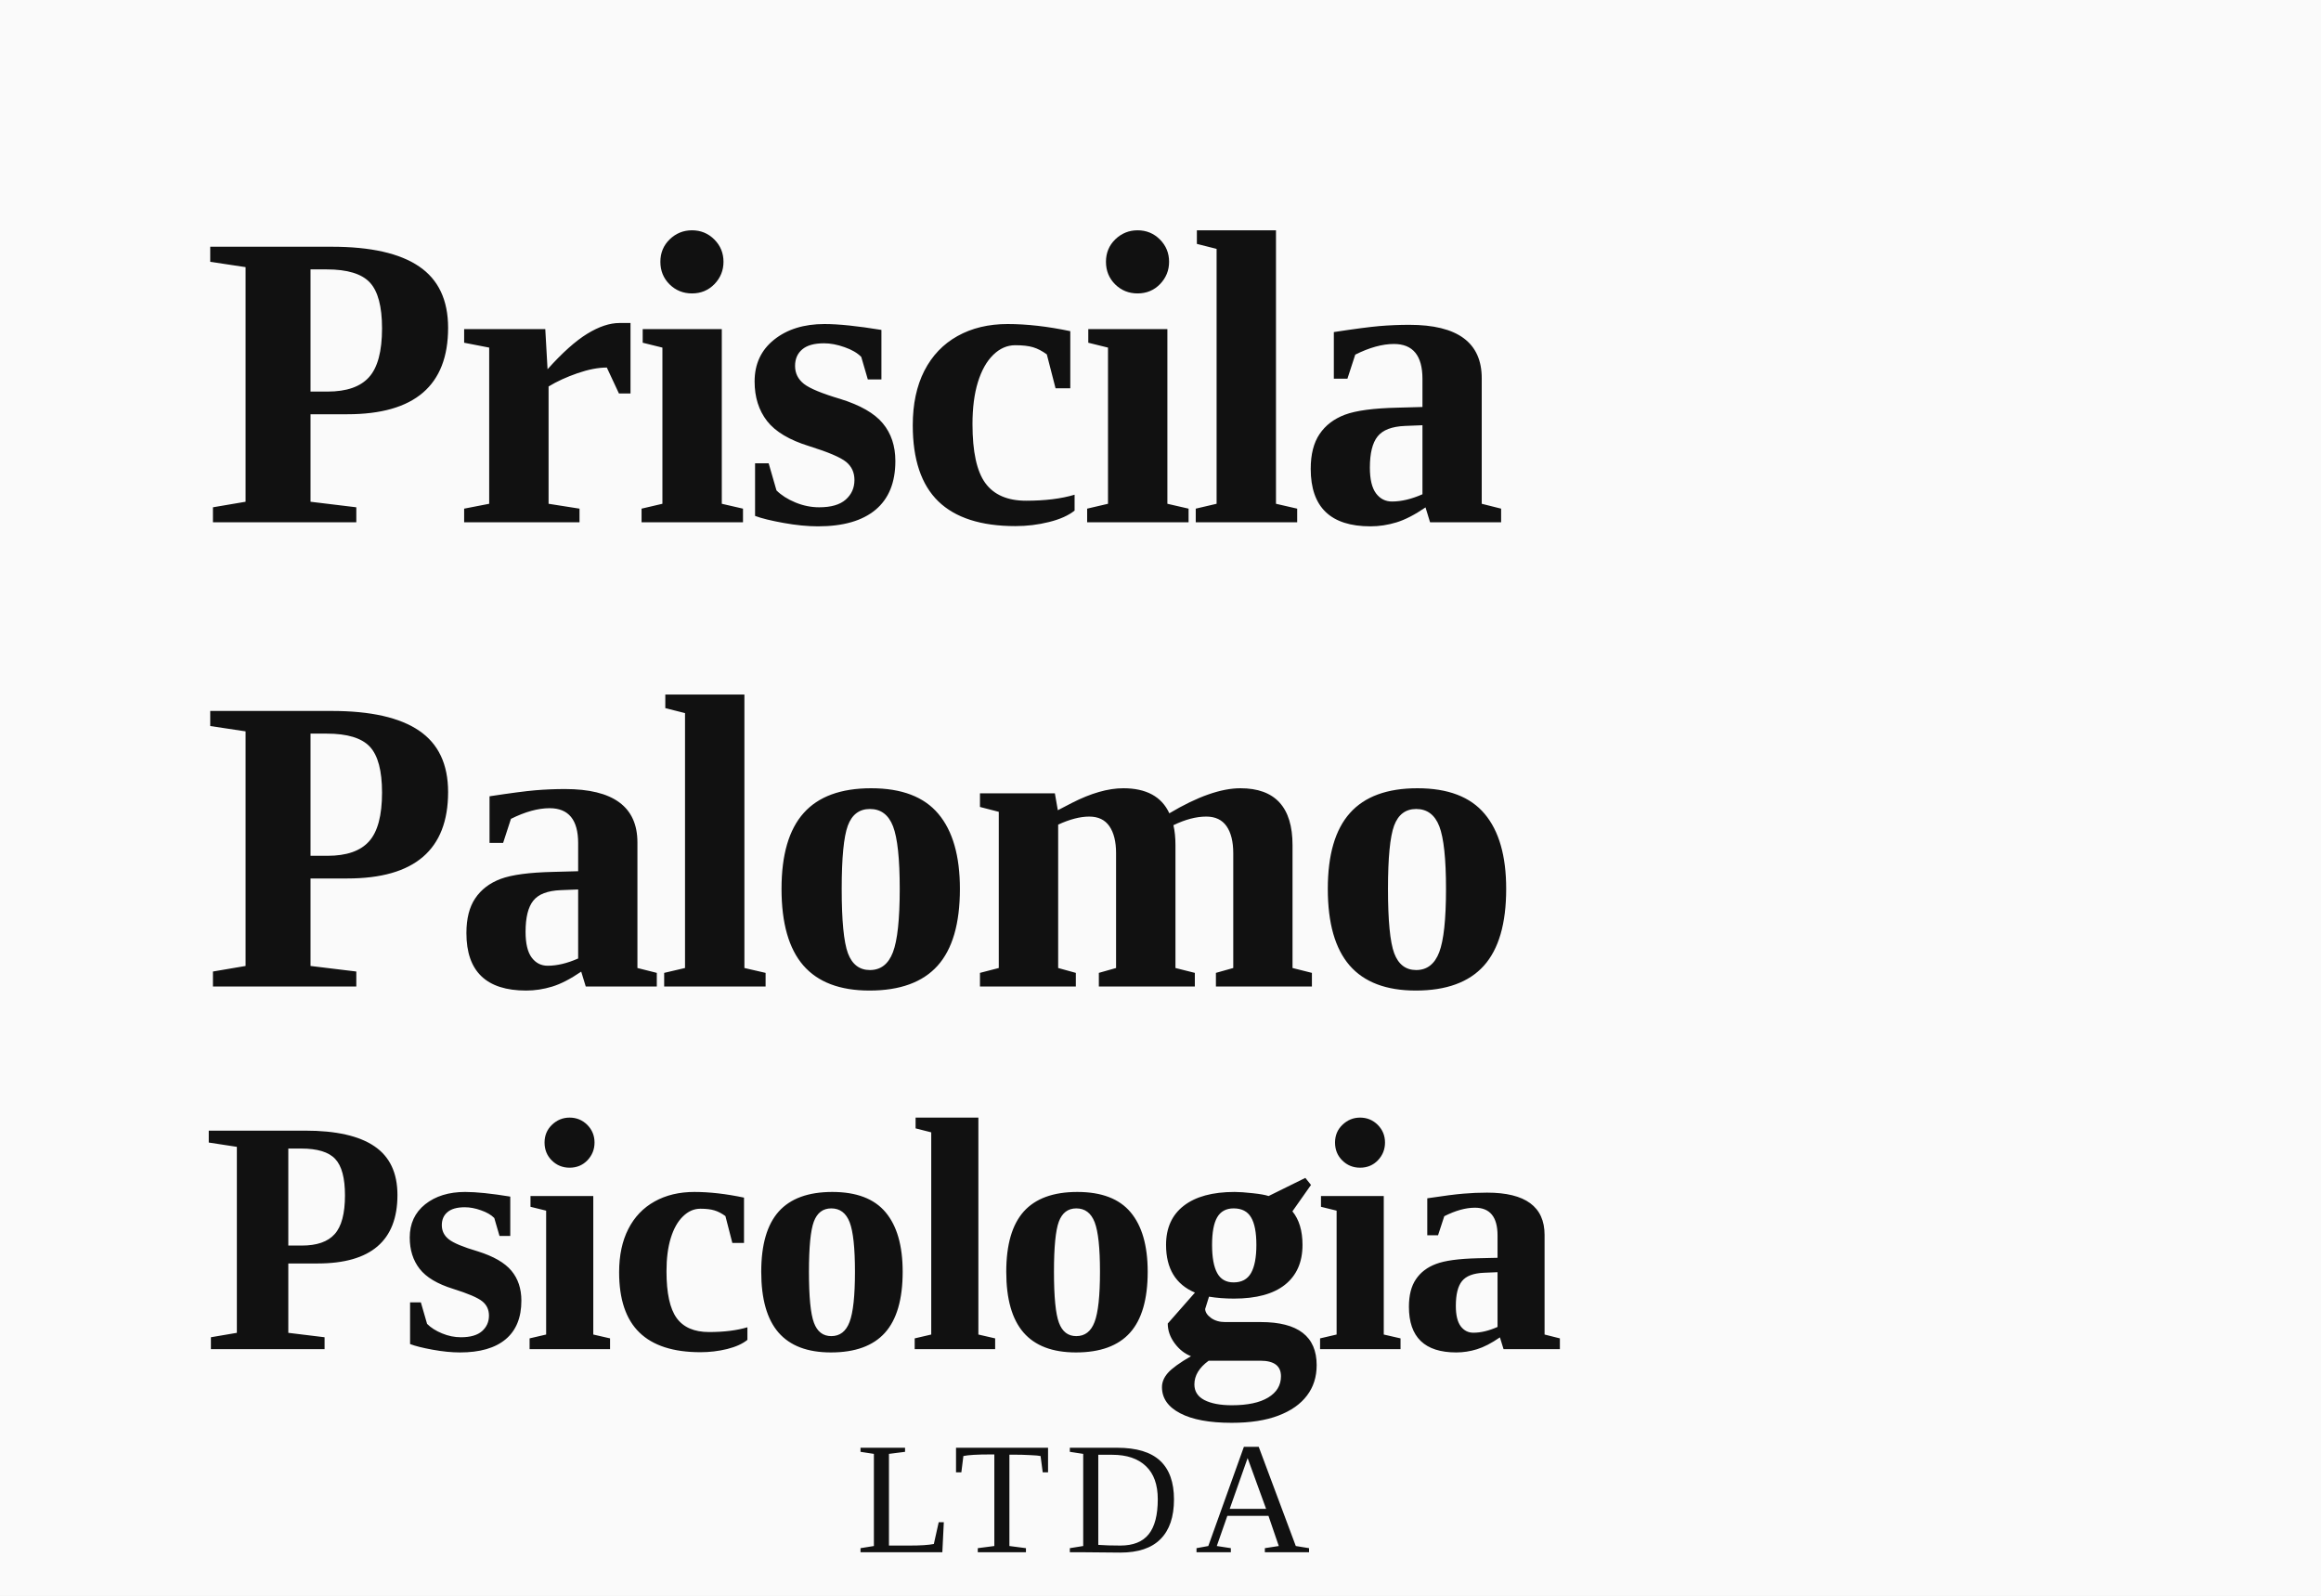
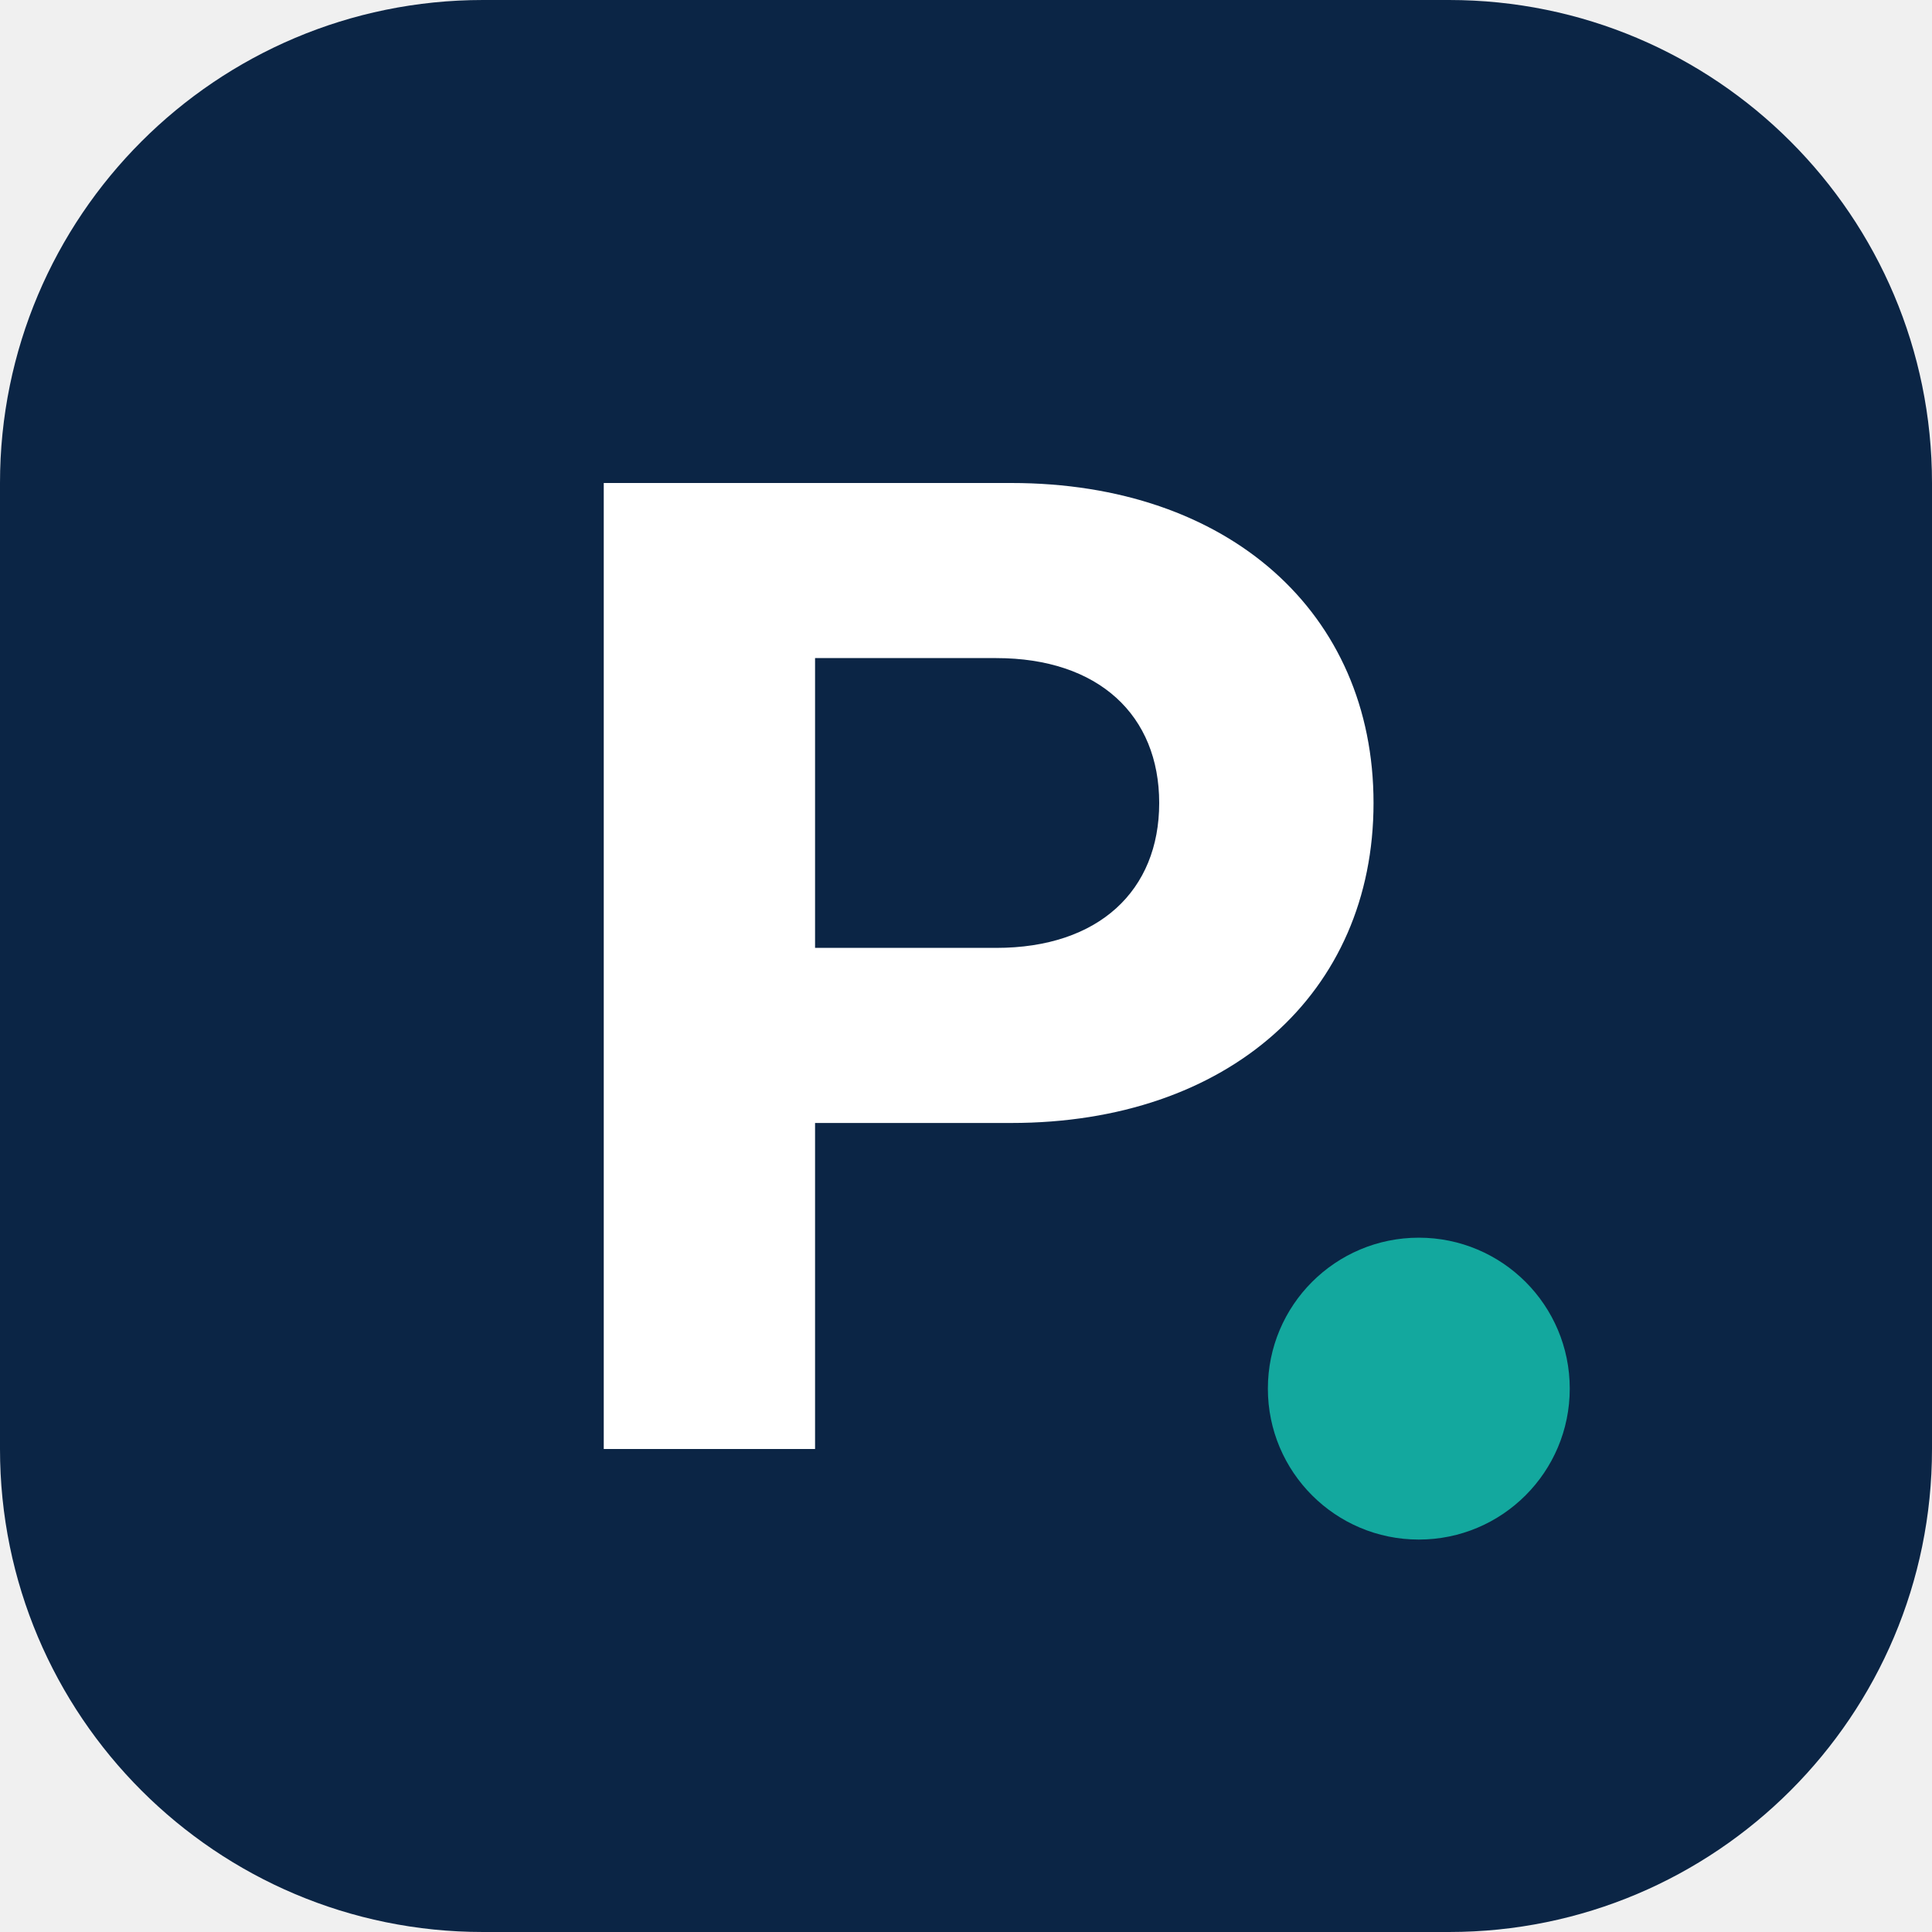
- <svg xmlns="http://www.w3.org/2000/svg" viewBox="0 0 320 220" width="320" height="220">
-   <rect width="320" height="220" fill="#FAFAFA" />
-   <text x="28" y="72" font-family="Georgia, 'Times New Roman', serif" font-size="58" font-weight="700" fill="#111111" letter-spacing="-1">Priscila</text>
-   <text x="28" y="136" font-family="Georgia, 'Times New Roman', serif" font-size="58" font-weight="700" fill="#111111" letter-spacing="-1">Palomo</text>
-   <text x="28" y="186" font-family="Georgia, 'Times New Roman', serif" font-size="46" font-weight="700" fill="#111111" letter-spacing="-1">Psicologia</text>
-   <text x="118" y="214" font-family="Georgia, 'Times New Roman', serif" font-size="22" font-weight="400" fill="#111111" letter-spacing="2">LTDA</text>
+ <svg xmlns="http://www.w3.org/2000/svg" viewBox="0 0 64 64" width="64" height="64" role="img" aria-label="Priscila Palomo">
+   <rect width="64" height="64" rx="16" fill="#0B2545" />
+   <path d="M20 48V16h13.5c7.2 0 12 4.3 12 10.6S40.7 37.2 33.5 37.2H27V48h-7zm7-16.6h6c3.4 0 5.4-1.9 5.4-4.8s-2-4.8-5.4-4.8h-6v9.6z" fill="#FFFFFF" />
+   <circle cx="47" cy="46" r="5" fill="#13A89E" />
</svg>
